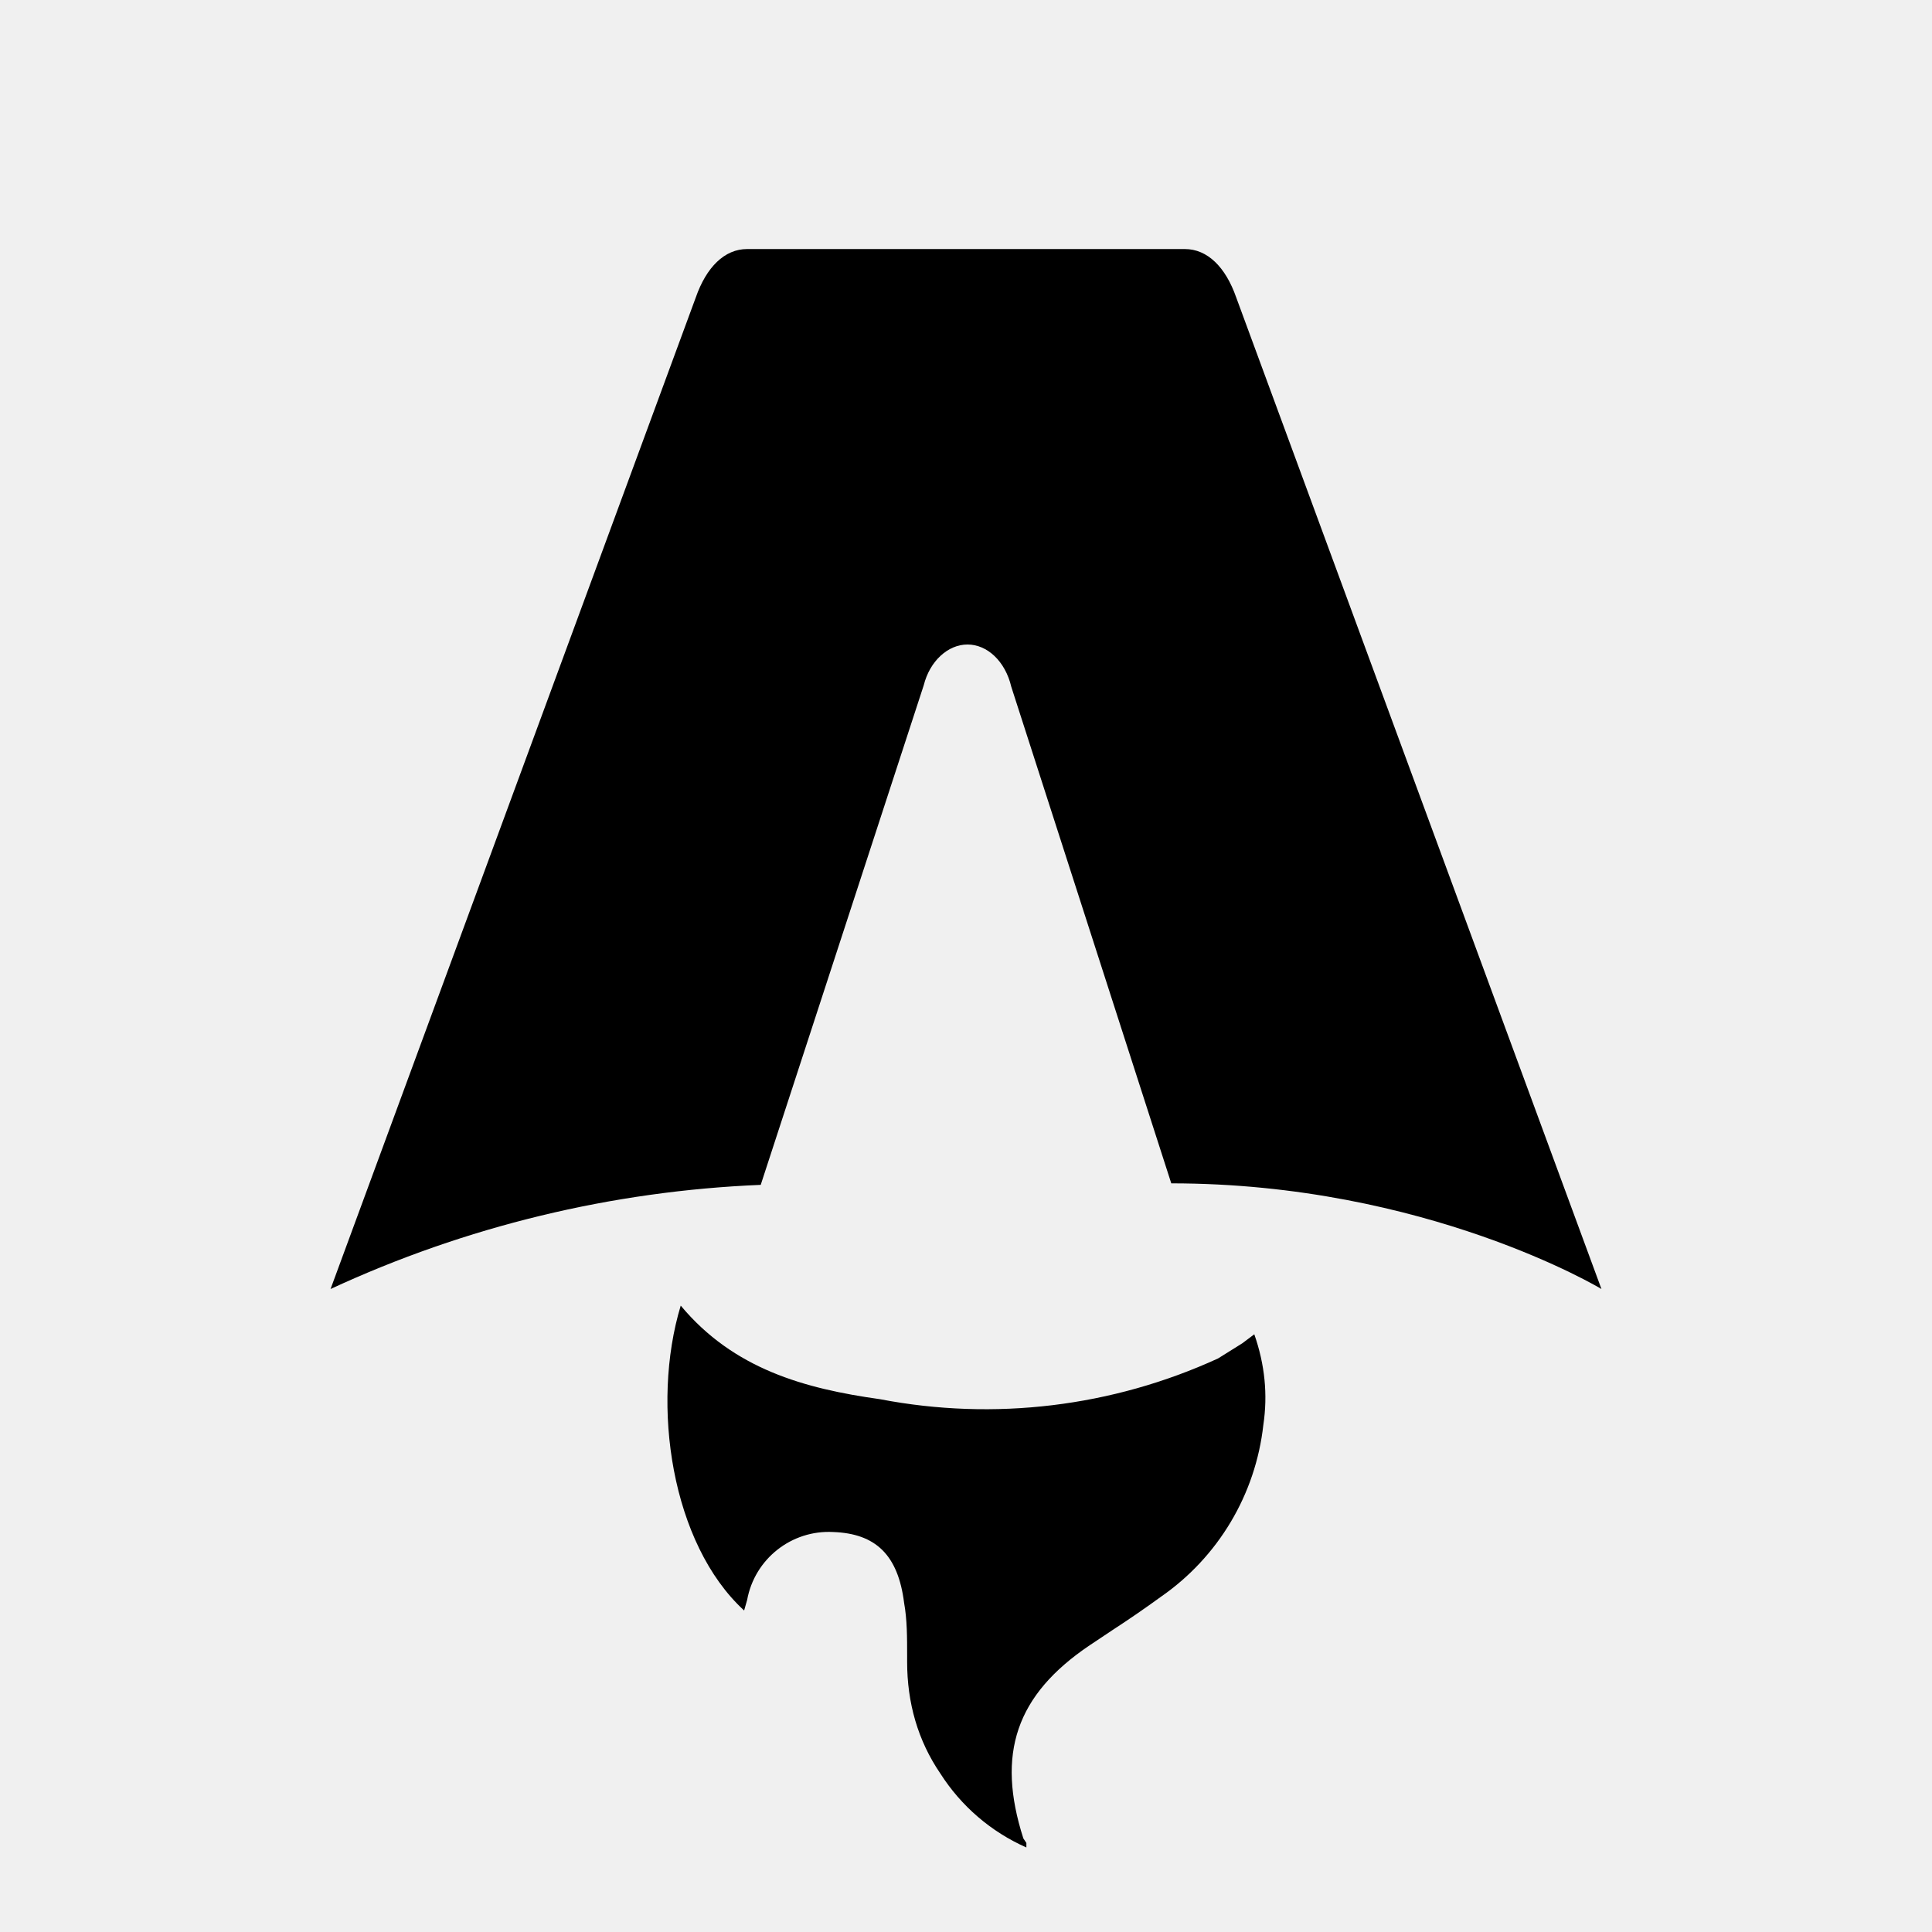
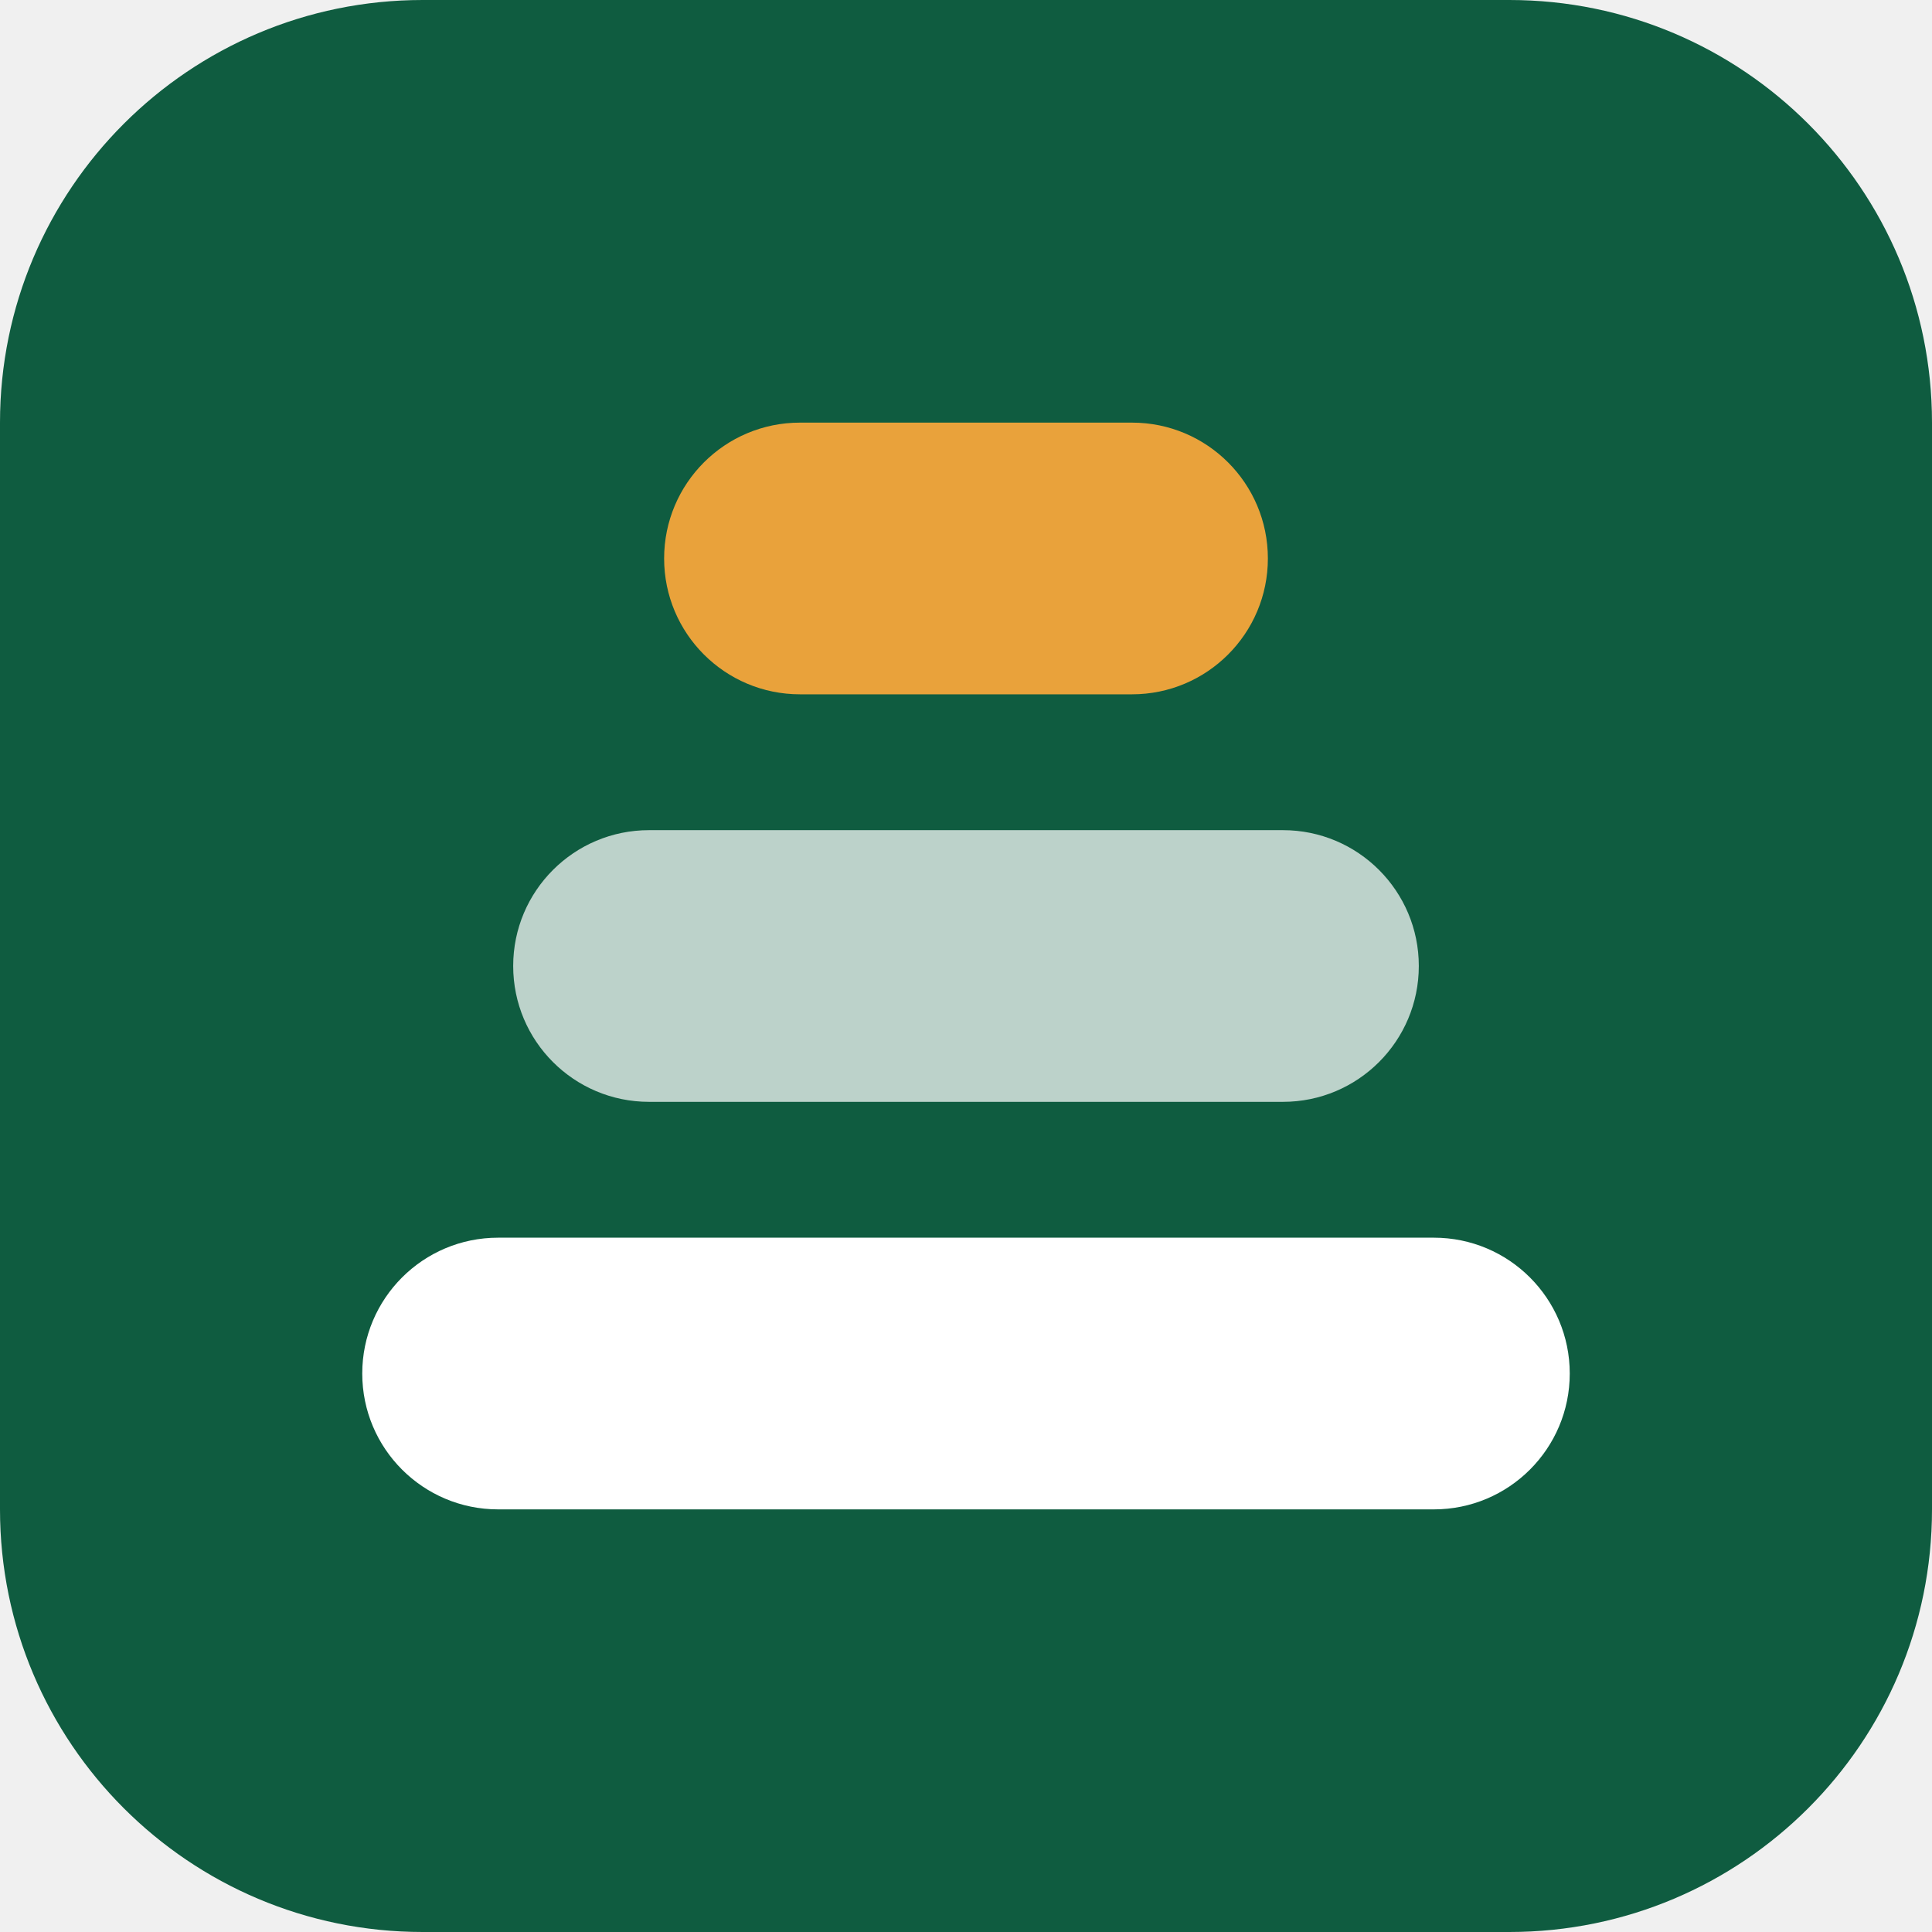
- <svg xmlns="http://www.w3.org/2000/svg" fill="none" viewBox="0 0 128 128">
-   <path d="M50.4 78.5a75.1 75.1 0 0 0-28.5 6.9l24.2-65.7c.7-2 1.9-3.2 3.4-3.2h29c1.5 0 2.7 1.2 3.4 3.2l24.2 65.7s-11.6-7-28.5-7L67 45.5c-.4-1.7-1.6-2.8-2.9-2.8-1.3 0-2.5 1.1-2.9 2.7L50.4 78.5Zm-1.1 28.2Zm-4.2-20.2c-2 6.6-.6 15.8 4.2 20.2a17.5 17.5 0 0 1 .2-.7 5.5 5.5 0 0 1 5.7-4.5c2.8.1 4.3 1.5 4.7 4.7.2 1.1.2 2.3.2 3.5v.4c0 2.7.7 5.2 2.2 7.4a13 13 0 0 0 5.7 4.9v-.3l-.2-.3c-1.8-5.6-.5-9.5 4.4-12.8l1.5-1a73 73 0 0 0 3.2-2.2 16 16 0 0 0 6.8-11.4c.3-2 .1-4-.6-6l-.8.6-1.6 1a37 37 0 0 1-22.4 2.7c-5-.7-9.7-2-13.2-6.2Z" />
-   <style>
-         path { fill: #000; }
-         @media (prefers-color-scheme: dark) {
-             path { fill: #FFF; }
-         }
-     </style>
+ <svg xmlns="http://www.w3.org/2000/svg" viewBox="0 0 64 64">
+   <rect width="64" height="64" rx="14" fill="#0f5c40" />
+   <rect x="22" y="14" width="20" height="9" rx="4.5" fill="#e9a23b" />
+   <rect x="17" y="27.5" width="30" height="9" rx="4.5" fill="#ffffff" opacity="0.72" />
+   <rect x="12" y="41" width="40" height="9" rx="4.5" fill="#ffffff" />
</svg>
